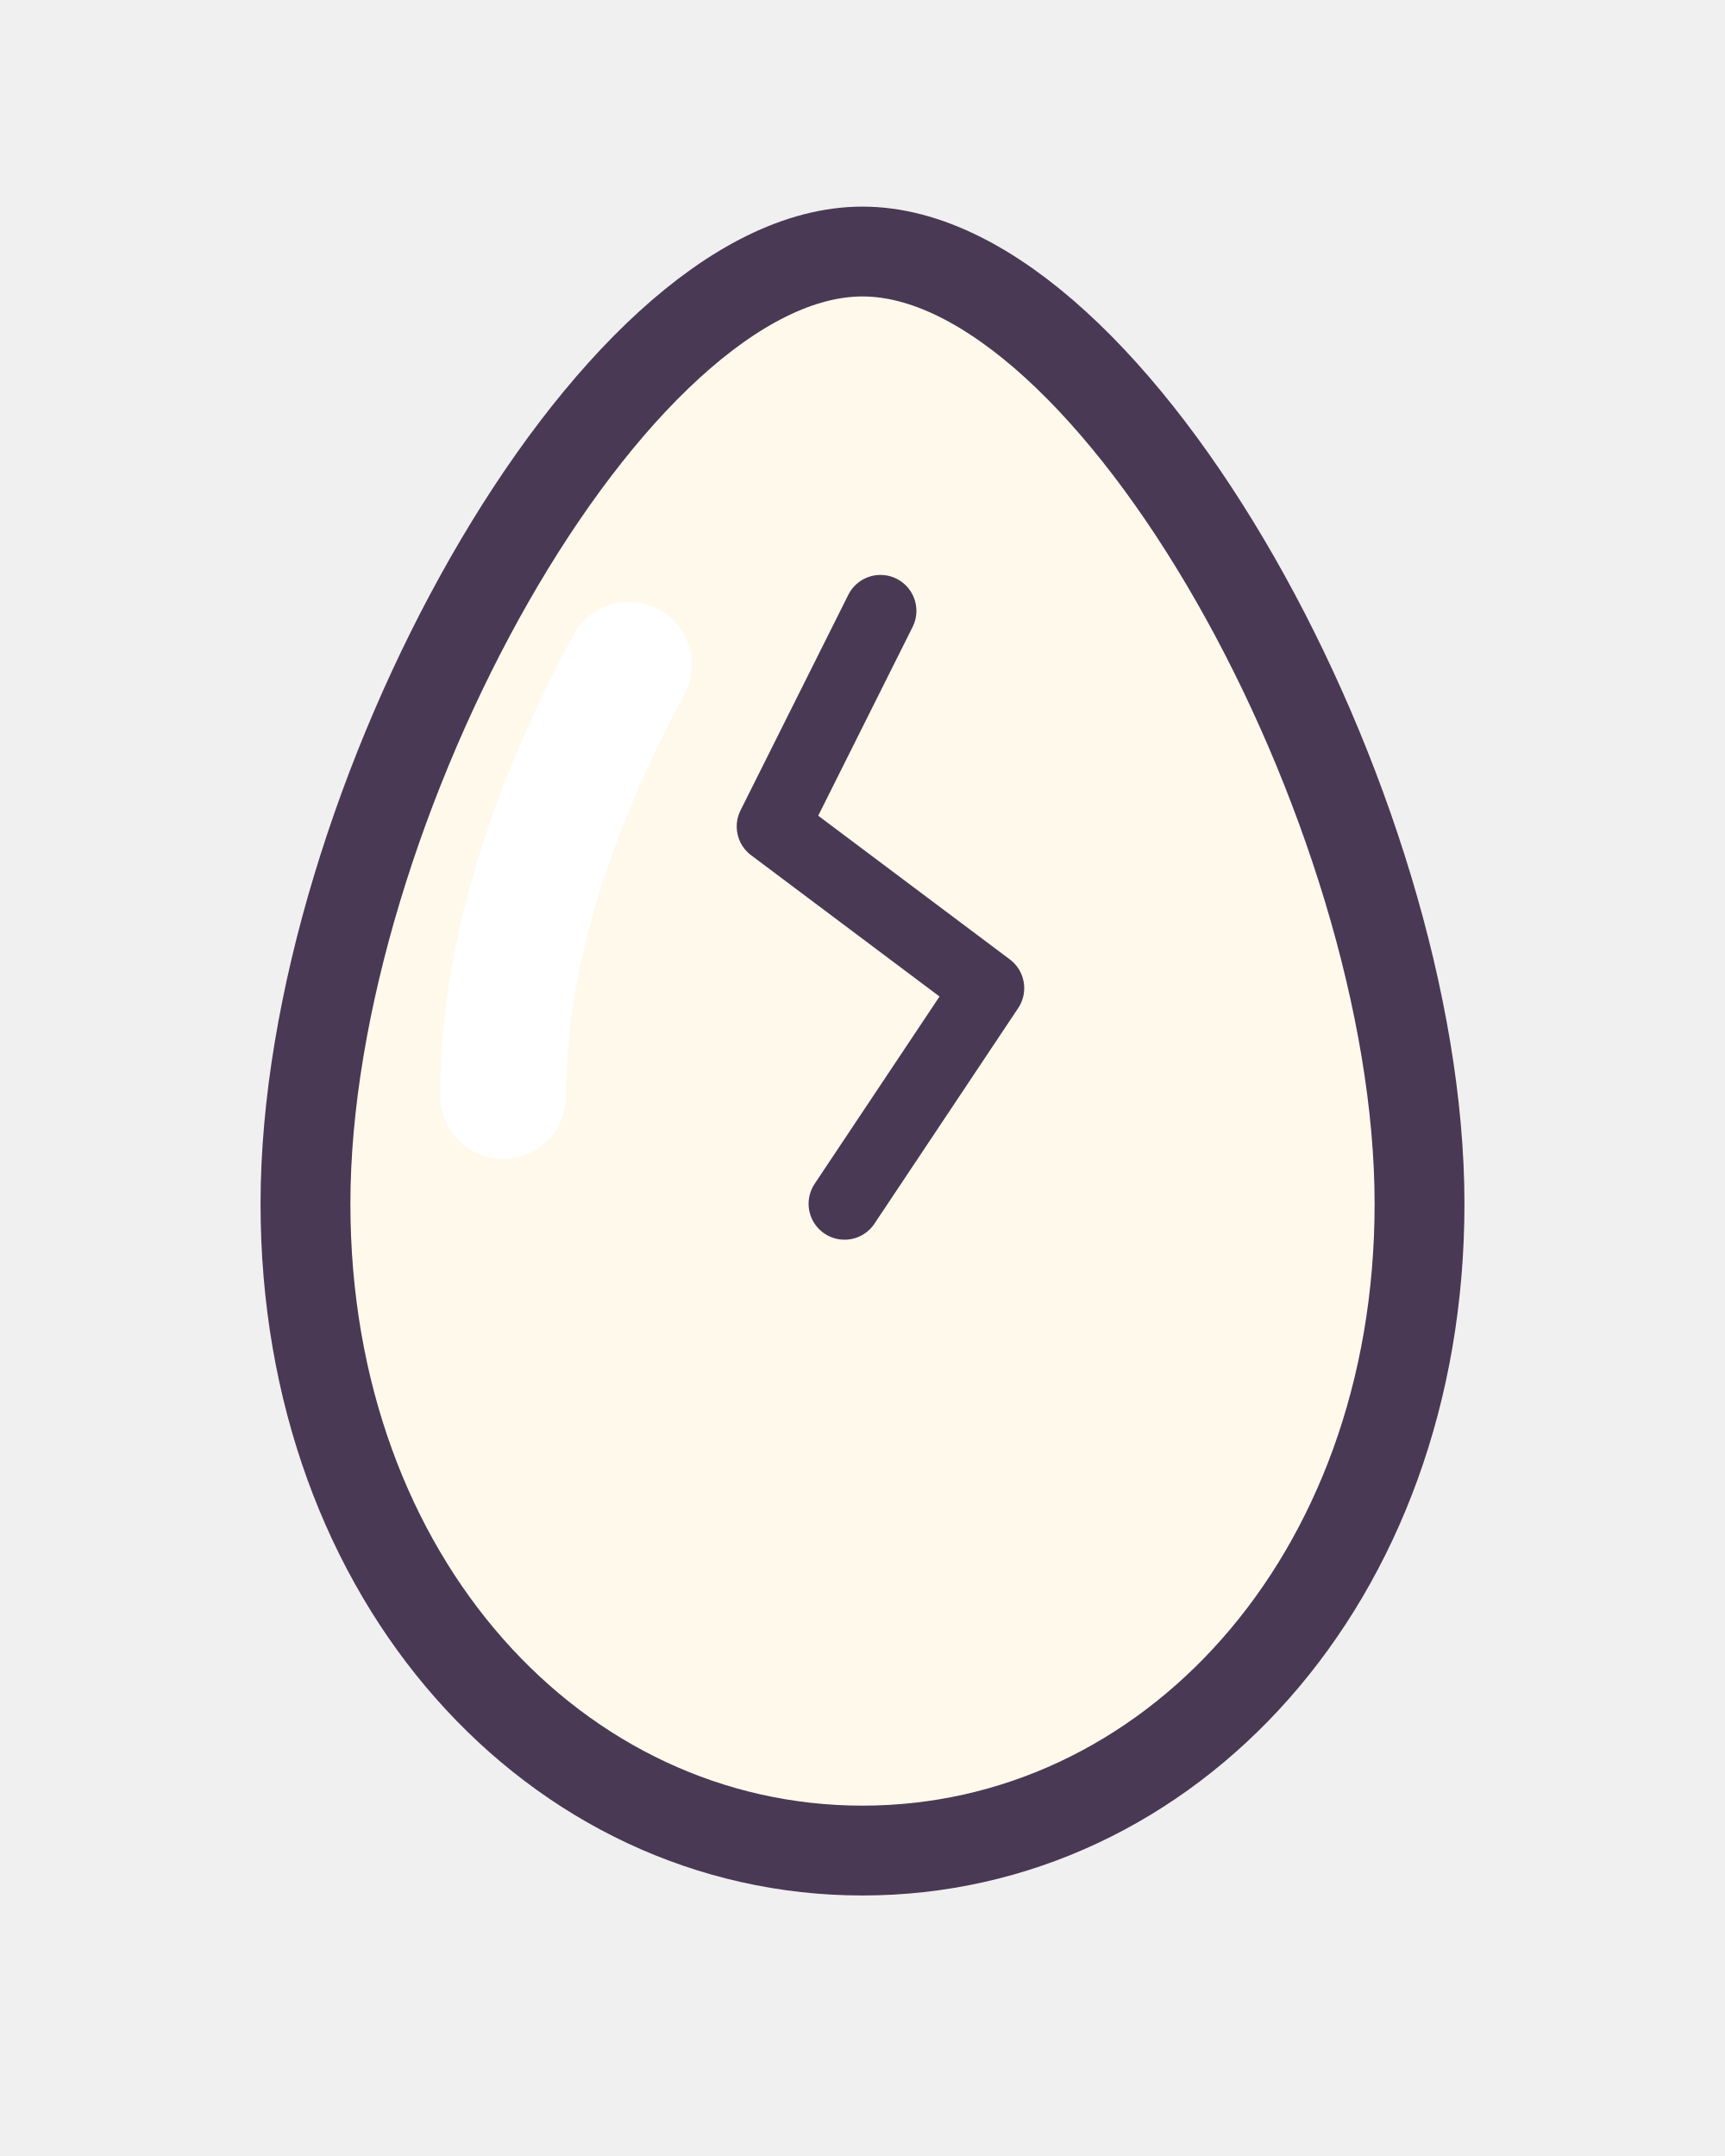
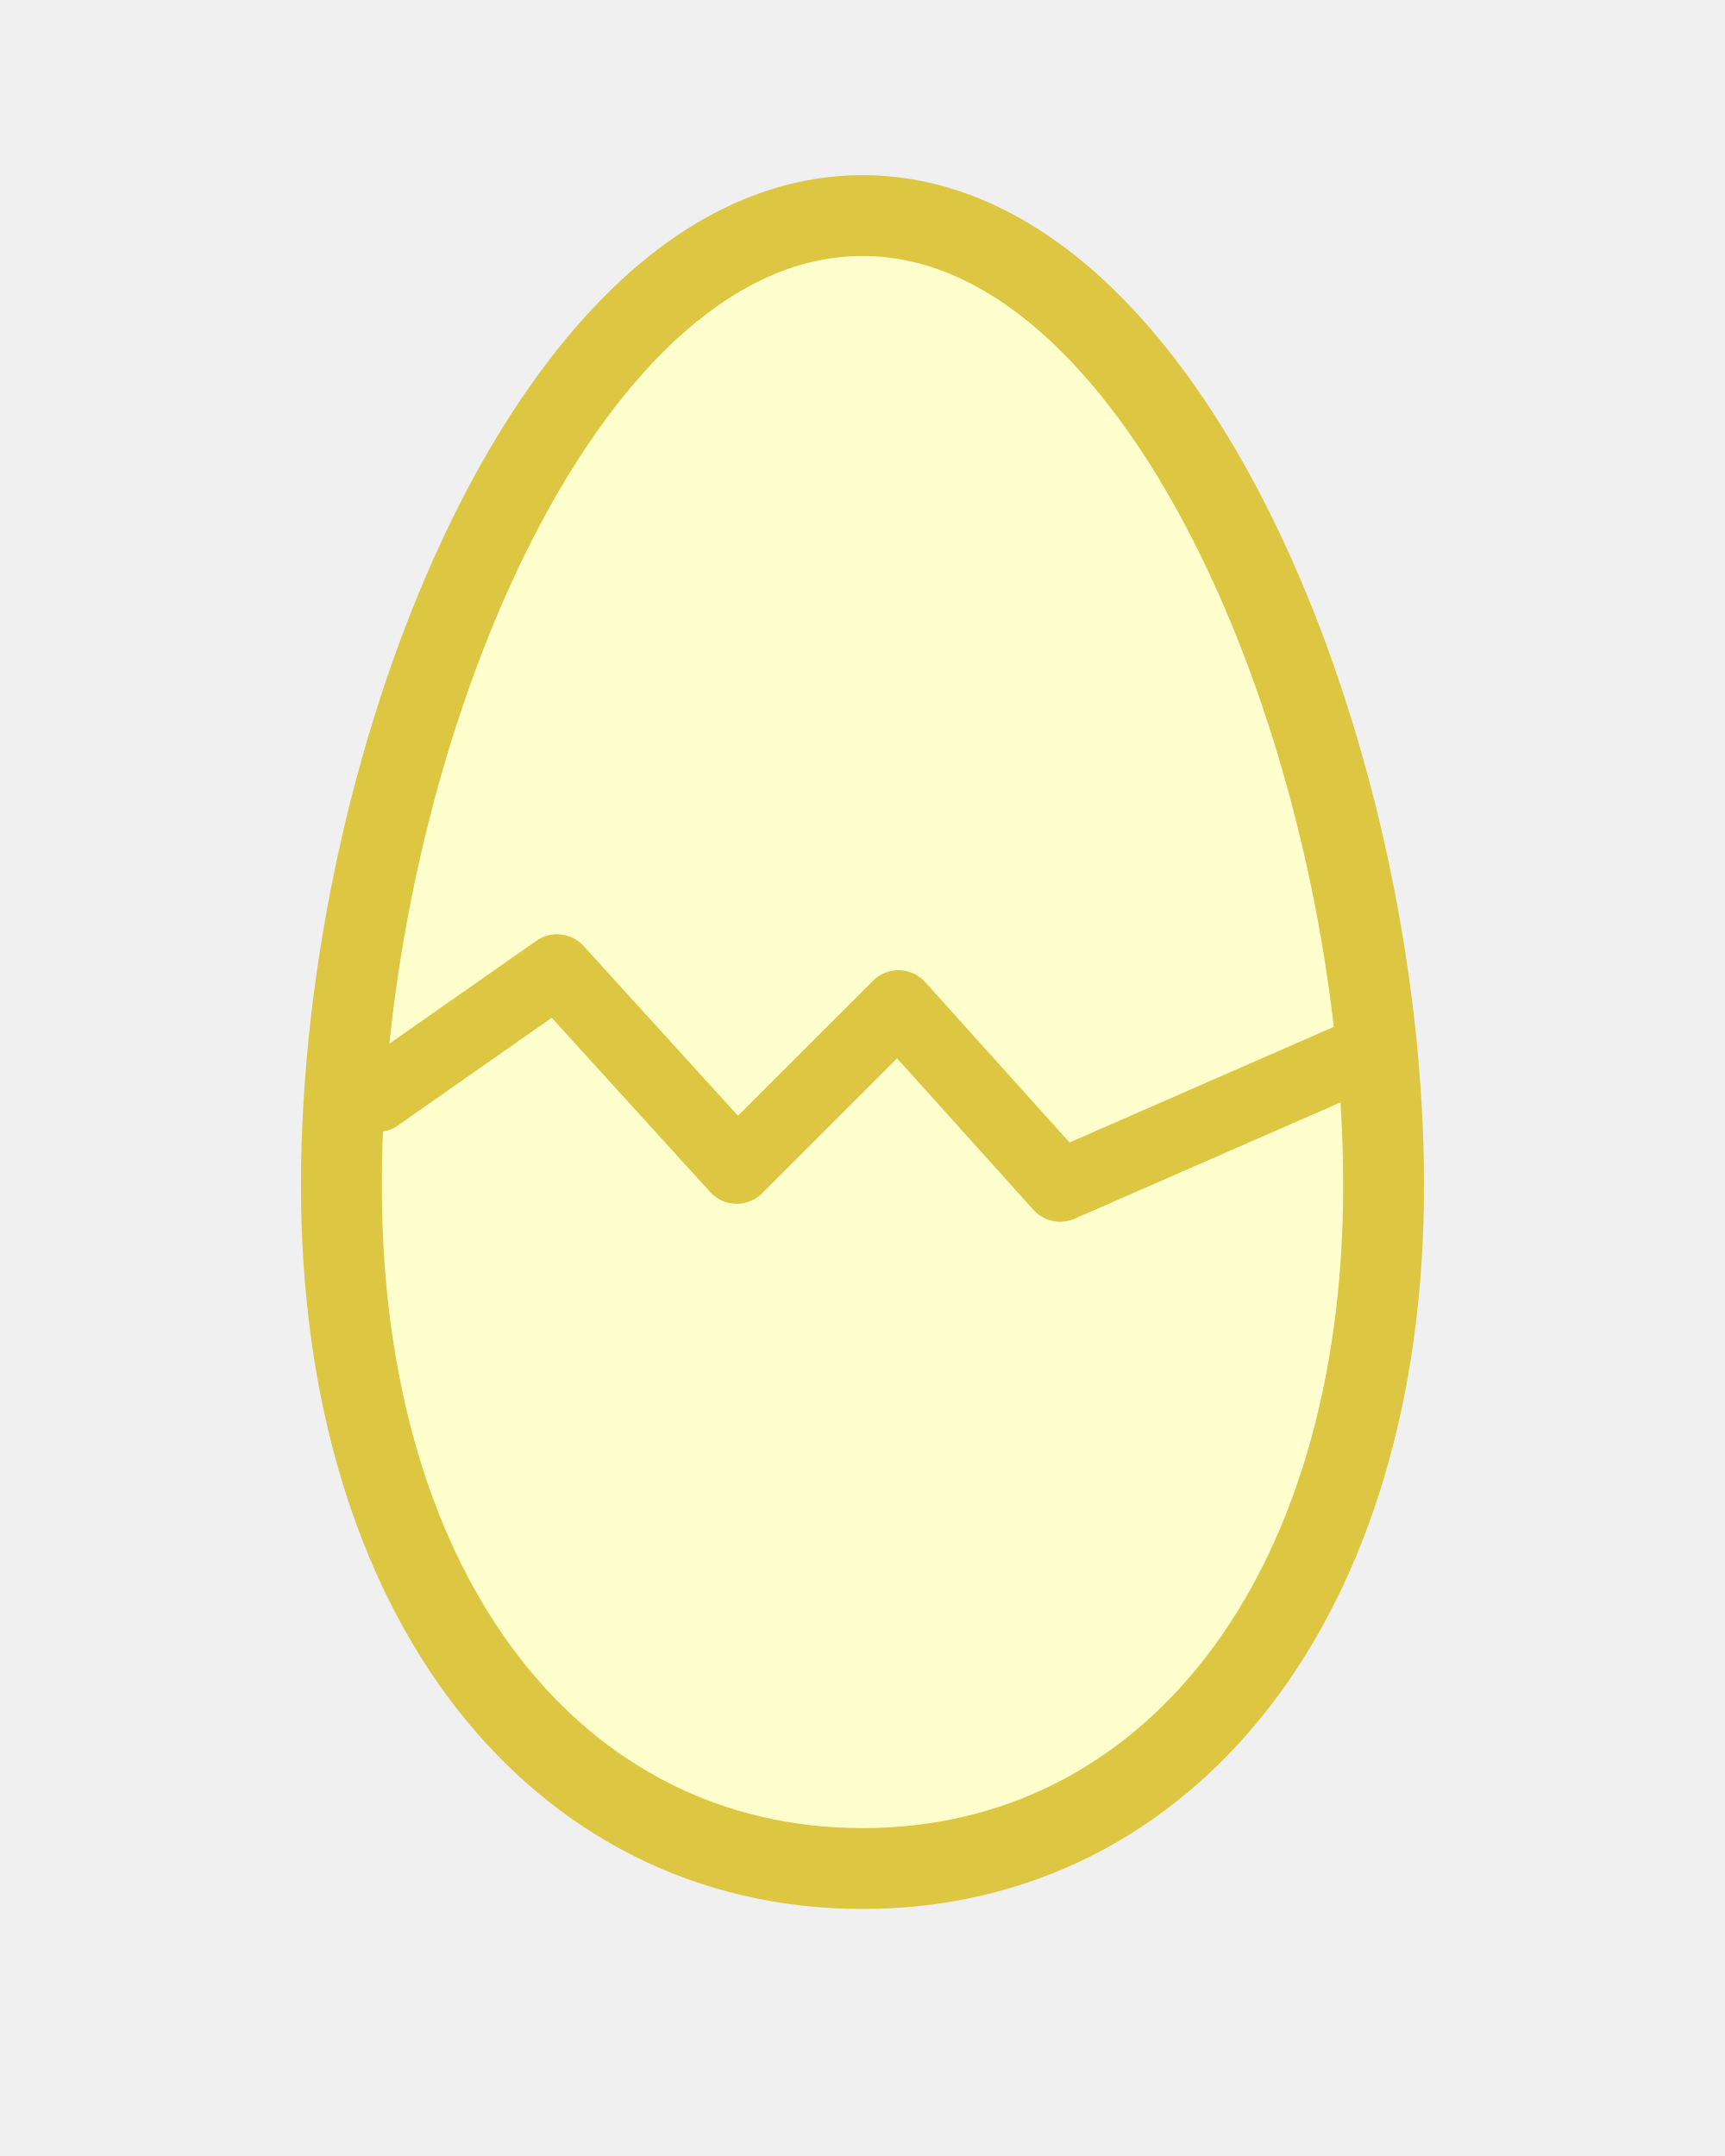
<svg xmlns="http://www.w3.org/2000/svg" width="96" height="120" viewBox="0 0 96 120" fill="none">
-   <path d="M48 14 C34 14 17 45 17 67 C17 88 31 103 48 103 C65 103 79 88 79 67 C79 45 62 14 48 14Z" fill="#FFF9EC" stroke="#493954" stroke-width="5" />
-   <path d="M35 37 Q28 50 28 61" stroke="#FFFFFF" stroke-width="7" stroke-linecap="round" />
-   <path d="M49 34 L43 46 L55 55 L47 67" stroke="#493954" stroke-width="4" stroke-linecap="round" stroke-linejoin="round" />
+   <path d="M48 12 C31 12 19 42 19 66 C19 89 31 104 48 104 C65 104 77 89 77 66 C77 42 65 12 48 12Z" fill="#FFFFCD" stroke="#DCC642" stroke-width="4.5" />
+   <path d="M21 61 L31 54 L41 65 L50 56 L59 66 L75 59" fill="none" stroke="#DCC642" stroke-width="4" stroke-linecap="round" stroke-linejoin="round" />
</svg>
